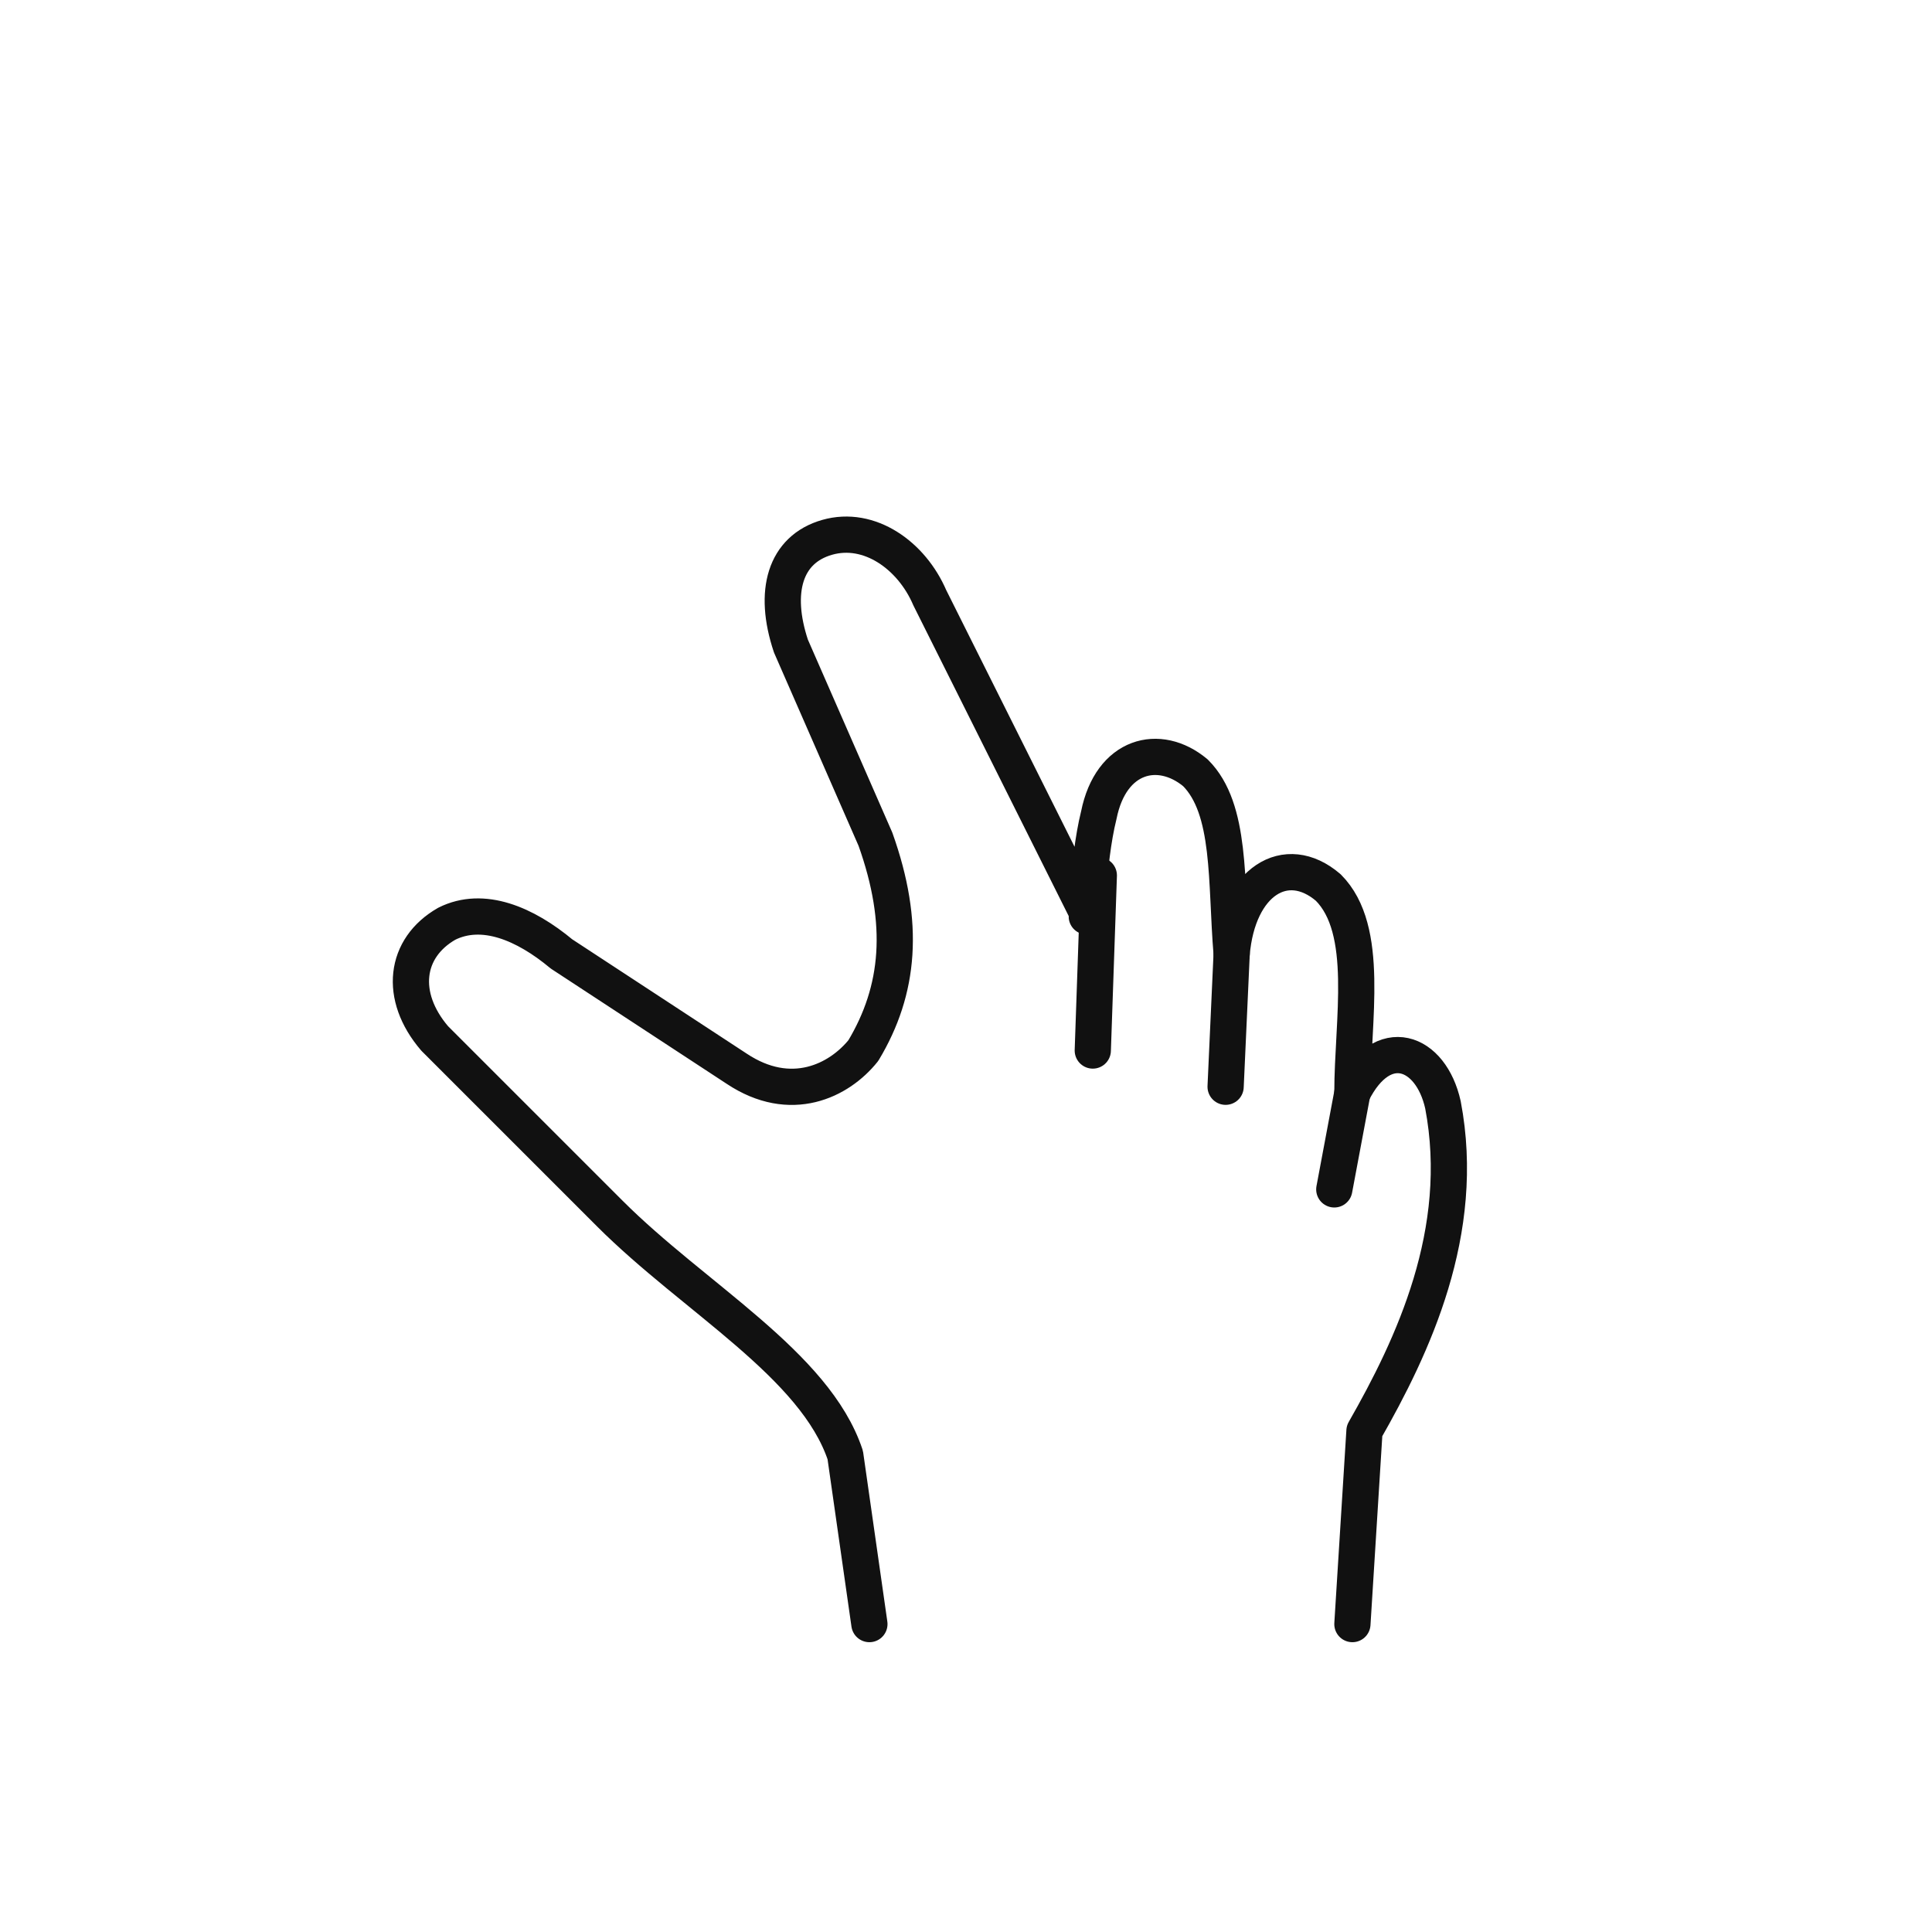
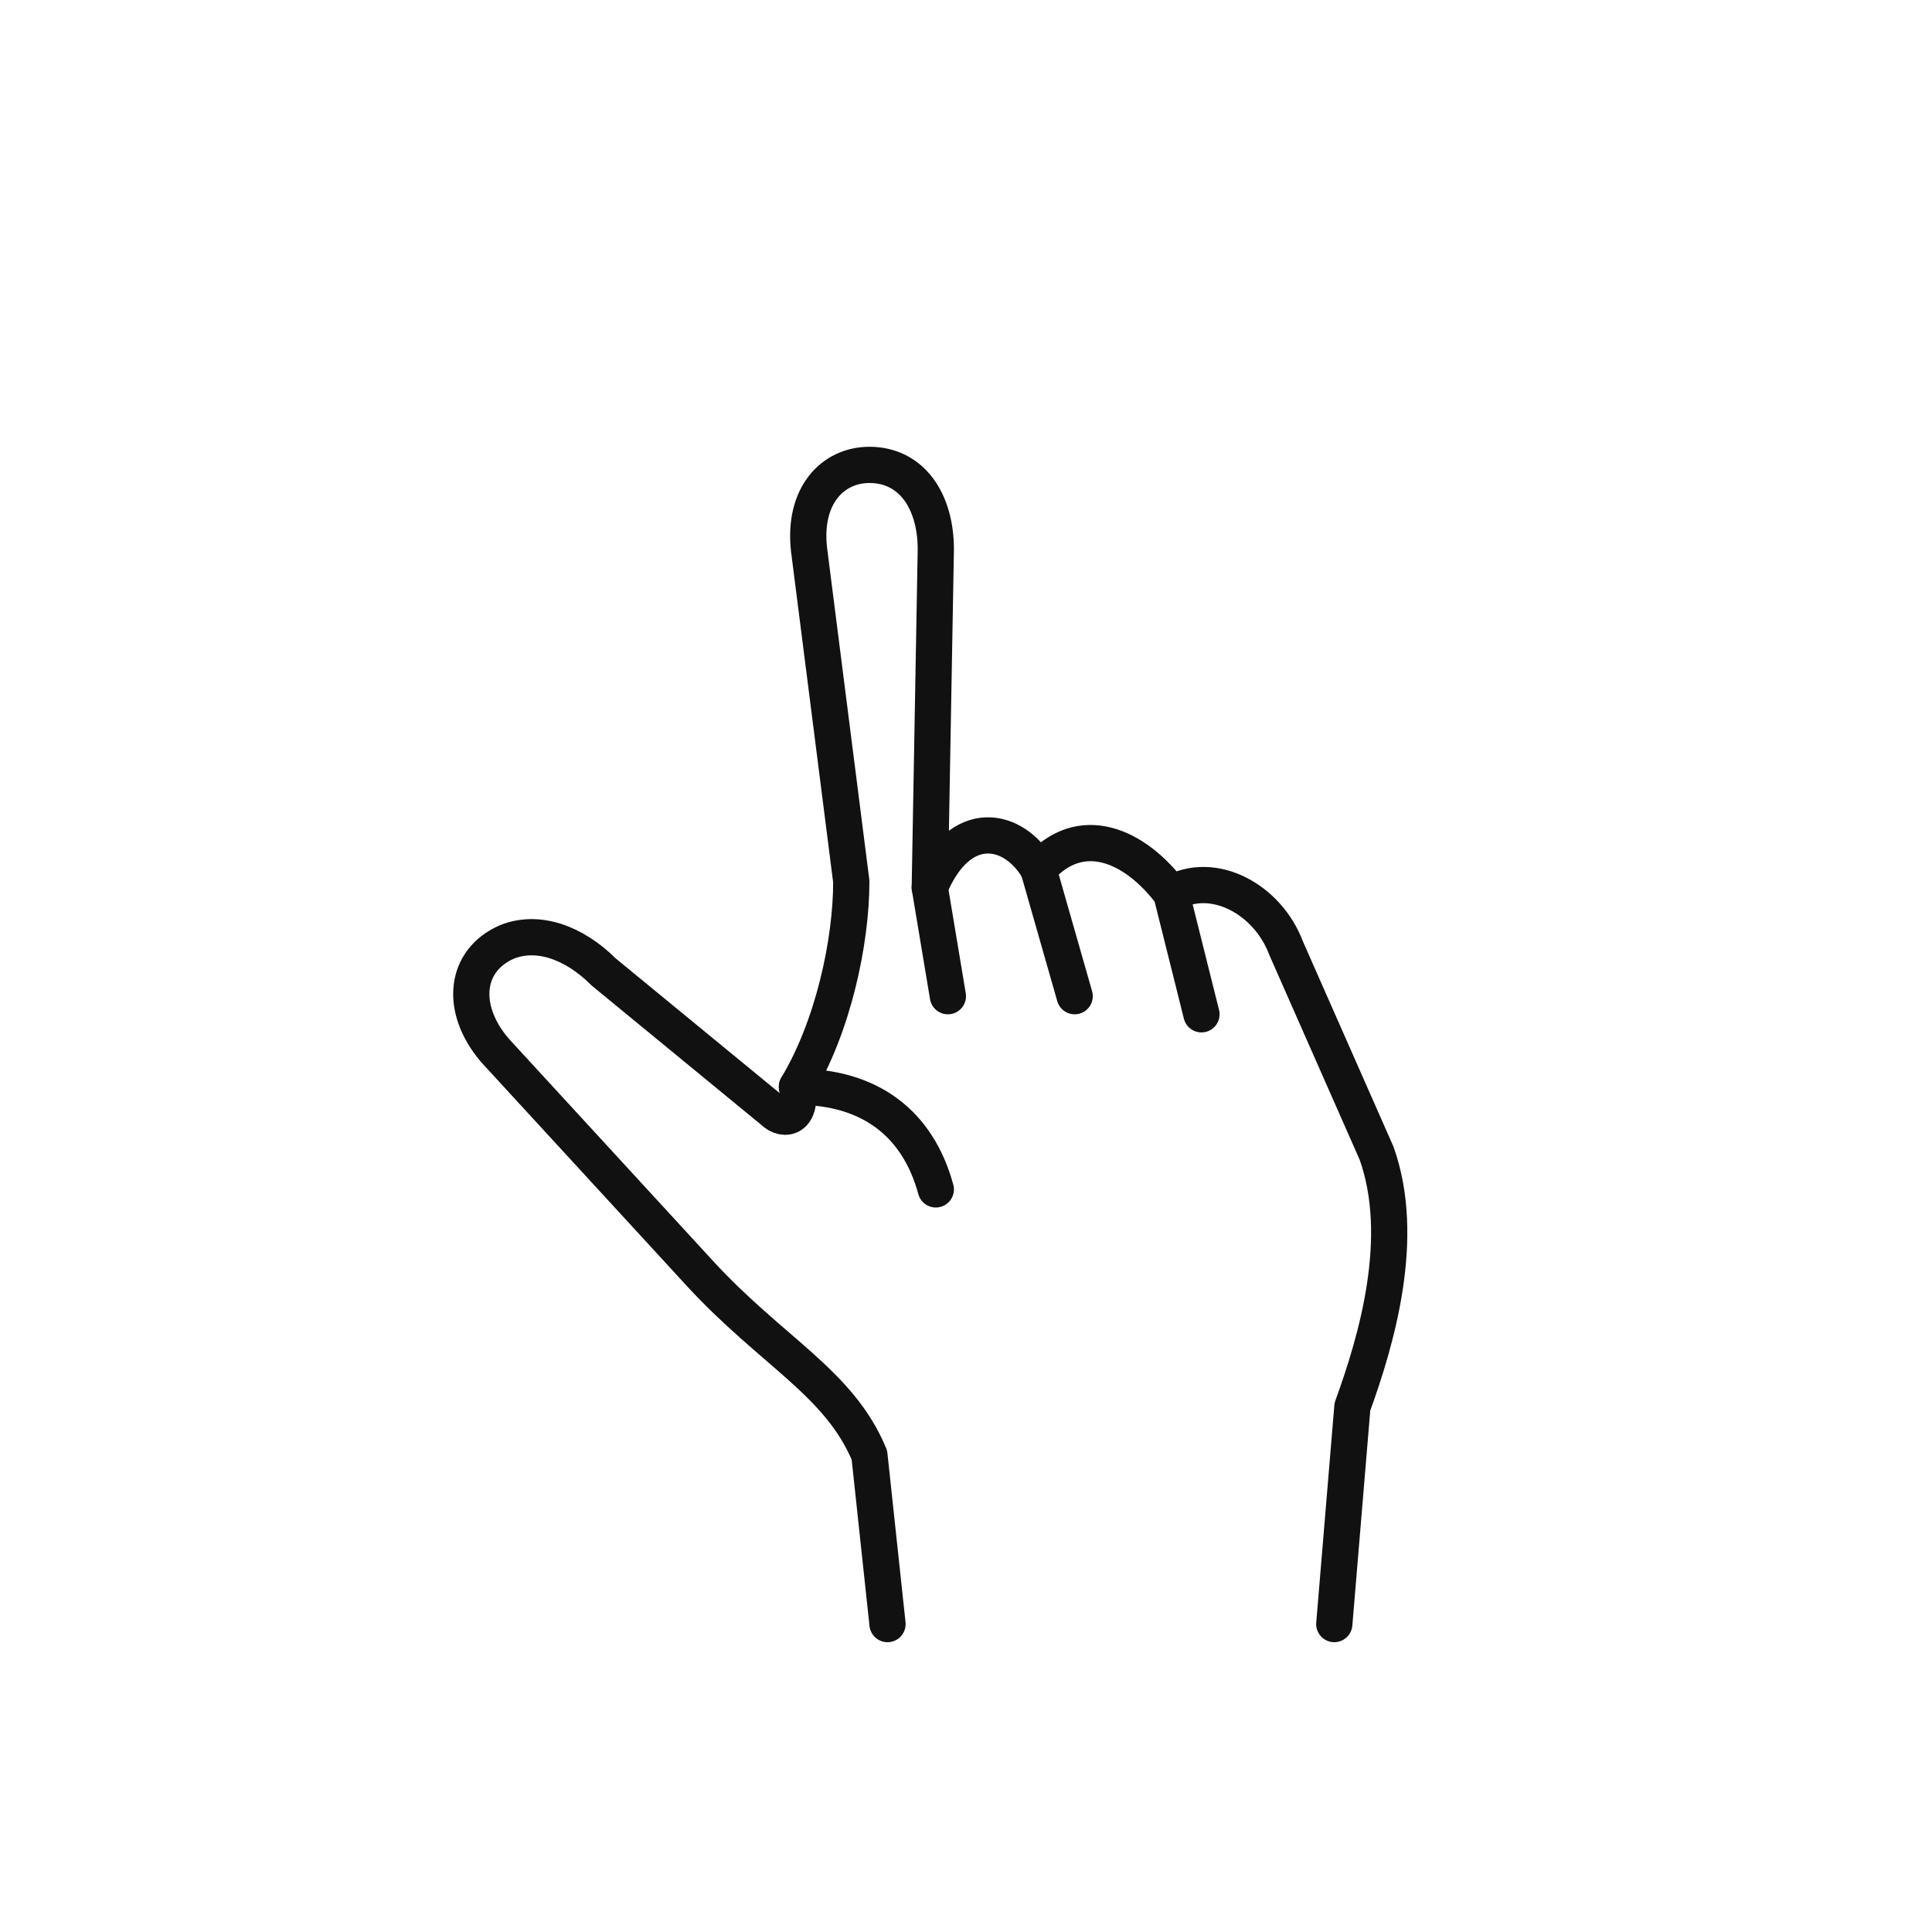
<svg xmlns="http://www.w3.org/2000/svg" width="320" height="320" viewBox="0 0 320 320" role="img" aria-labelledby="title desc">
  <g id="start" stroke="#111111" fill="none" stroke-width="6" stroke-linecap="round" stroke-linejoin="round">
-     <path d="M 144,269 L 140,241 C 135,226 115,215 101,201 L 72,172 C 66,165 67,157 74,153 C 80,150 87,153 93,158 L 122,177 C 131,183 139,179 143,174 C 149,164 150,153 145,139 L 131,107 C 128,98 130,91 137,89 C 144,87 151,92 154,99 L 180,151 C 180,155 180,143 182,135 C 184,125 192,123 198,128 C 204,134 203,146 204,158 C 205,146 213,141 220,147 C 227,154 224,169 224,181 C 229,171 237,174 239,183 C 243,204 234,223 226,237 L 224,269" />
-     <path d="M 182,145 L 181,174" />
-     <path d="M 204,158 L 203,180" />
-     <path d="M 224,181 L 221,197" />
+     <path d="M 147,269 L 144,241 C 139,229 128,224 116,211 L 82,174 C 76,167 77,159 84,156 C 89,154 95,156 100,161 L 128,184 C 130,186 133,185 132,180 C 138,170 141,156 141,146 L 134,91 C 133,82 138,77 144,77 C 151,77 155,83 155,91 L 154,147 C 159,135 168,137 172,144 C 179,136 188,140 194,148 C 201,144 210,149 213,157 L 228,191 C 233,205 228,222 224,233 L 221,269" />
+     <path d="M 154,147 L 157,165" />
+     <path d="M 172,144 L 178,165" />
+     <path d="M 194,148 L 199,168" />
+     <path d="M 132,180 C 144,180 152,186 155,197" />
  </g>
</svg>
